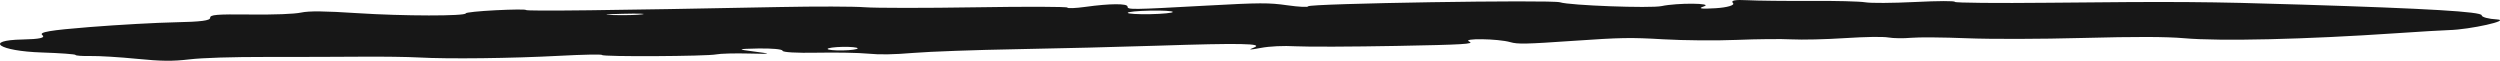
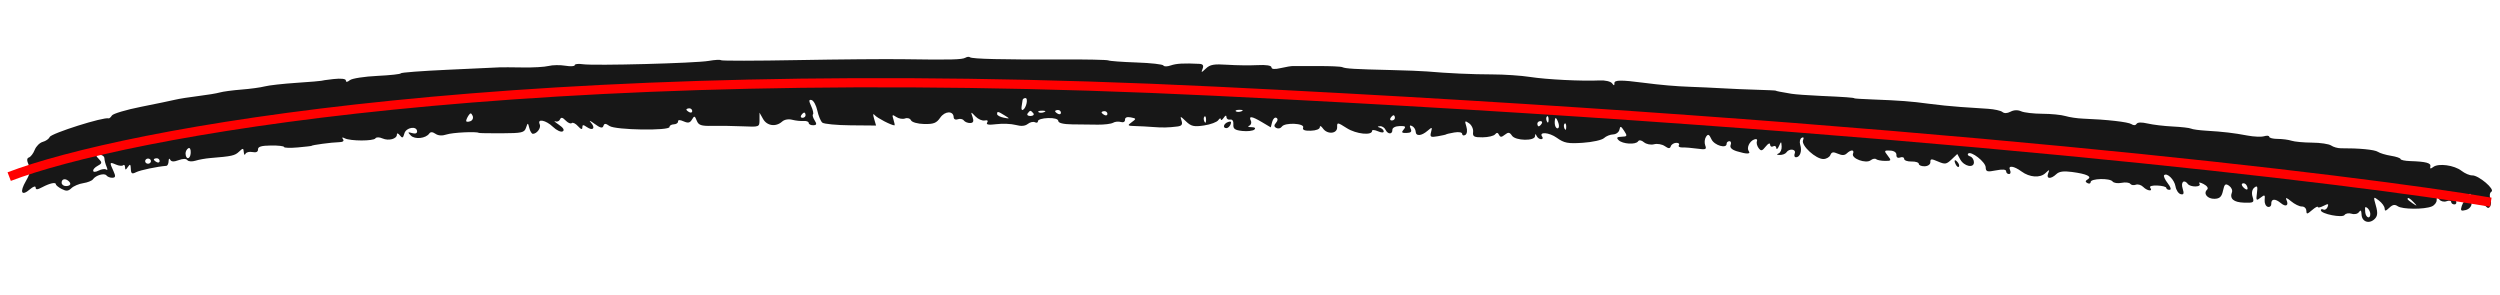
- <svg xmlns="http://www.w3.org/2000/svg" width="288" height="7" fill="none">
-   <path fill-rule="evenodd" clip-rule="evenodd" d="M287.633 2.236c-.955-.052-1.741-.264-1.745-.472-.009-.414-6.114-.777-20.716-1.232-10.887-.34-14.331-.365-29.14-.215-5.957.06-10.831.014-10.834-.101-.002-.125-1.87-.119-4.6.015-2.611.129-5.082.142-5.72.033-.618-.106-3.458-.178-6.312-.16-2.854.018-6.128-.018-7.277-.08-1.421-.077-1.947.03-1.648.33.243.244-.656.51-1.997.593-1.686.103-2.107.039-1.36-.208 1.187-.393-3.037-.425-4.865-.038-1.289.273-10.612-.074-11.694-.435-.944-.315-29.042.134-29.035.464.002.12-1.073.066-2.393-.121-2.14-.305-3.136-.301-9.298.037-8.75.48-9.097.484-9.105.113-.008-.372-2.03-.358-4.852.032-1.14.157-2.075.195-2.077.084-.003-.112-4.755-.127-10.562-.034-5.805.093-11.554.09-12.774-.006-1.22-.096-5.633-.108-9.805-.025-19.307.383-29.239.498-29.242.34-.002-.08-1.561-.067-3.465.029-1.905.095-3.46.256-3.459.355.008.335-7.207.325-12.476-.018-3.818-.248-5.564-.266-6.499-.068-.795.169-3.022.253-5.882.223-3.891-.04-4.6.02-4.593.385.007.314-1.076.454-3.956.51-2.179.042-6.658.29-9.952.553-4.556.363-5.854.585-5.424.927.386.308-.326.466-2.266.503-4.549.088-2.725 1.336 2.188 1.496 2.146.07 3.904.199 3.906.285.002.086.783.141 1.735.123.953-.019 3.348.126 5.322.322 2.837.28 4.105.294 6.043.066 1.528-.18 4.912-.286 8.976-.281 3.588.004 8.473-.01 10.855-.03 2.383-.02 5.352.02 6.6.09 3.392.189 10.702.102 16.224-.192 2.693-.144 4.898-.185 4.9-.093.005.22 12.095.155 13.158-.07.447-.095 2.153-.14 3.791-.098 2.603.065 2.678.037.595-.226-2.056-.26-1.996-.308.425-.355 1.546-.03 2.813.084 2.817.254.004.184 1.604.277 3.99.231 2.192-.042 4.84.008 5.883.111 1.324.131 2.905.104 5.227-.088 1.832-.152 7.176-.344 11.876-.427 4.698-.083 12.032-.266 16.293-.405 9.453-.311 12.237-.257 11.041.215-.72.284-.555.293.783.044 1.058-.197 2.583-.268 4.058-.188 1.299.07 6.494.052 11.546-.042 7.75-.144 9.062-.222 8.417-.5-.938-.403 3.316-.343 4.743.068.84.242 1.784.222 7.182-.15 5.584-.384 6.644-.403 10.437-.182 2.322.135 6.118.167 8.434.07 2.319-.098 5.176-.126 6.351-.062 1.174.063 3.925 0 6.112-.142 2.432-.156 4.386-.185 5.03-.075.577.1 1.753.116 2.61.036.858-.08 3.729-.056 6.381.051 2.803.114 8.433.1 13.458-.033 5.954-.158 9.556-.149 11.592.03 4.18.367 14.016.135 24.491-.576 2.679-.183 5.405-.345 6.058-.36 2.416-.06 7.228-1.137 5.495-1.23zm-155.12-.603c-1.429.027-2.601-.043-2.603-.155-.003-.113 1.165-.228 2.594-.256 1.429-.028 2.6.042 2.603.155.002.113-1.165.228-2.594.256zM97.076 5.809c-.952.018-1.734-.06-1.736-.172-.003-.113.775-.22 1.727-.239.953-.018 1.735.06 1.737.172.003.113-.775.22-1.728.239zm-26.41-4.076c-1.381-.038-.972-.095 1.046-.144 1.826-.044 2.849-.015 2.275.064-.573.08-2.068.116-3.32.08z" fill="#171717" />
+ <svg xmlns="http://www.w3.org/2000/svg" width="272" height="32" fill="none">
+   <path fill-rule="evenodd" clip-rule="evenodd" d="M78.447 6.552c.09.076 3.824.07 8.298-.013 4.474-.082 9.7-.126 11.61-.096 5.118.078 6.323.048 6.684-.164.178-.106.401-.128.495-.049.221.185 3.553.266 9.817.237 2.745-.012 5.104.035 5.242.106.138.07 1.519.172 3.068.225 1.549.052 2.865.2 2.924.33.059.128.414.125.789-.007.61-.214 1.422-.26 3.122-.174.38.02.485.178.35.526-.181.465-.156.463.361-.023.457-.43.875-.501 2.339-.404.981.066 2.457.083 3.281.04.924-.05 1.501.04 1.507.237.007.213.346.24 1.029.08.561-.13 1.162-.228 1.336-.217.174.01 1.382.012 2.684.003 1.303-.009 2.5.045 2.661.118.355.163 1.323.22 5.248.312 1.651.039 3.43.108 3.952.154 2.277.2 4.916.32 7.116.323 1.303.002 3.154.127 4.114.277 1.785.278 5.634.47 7.565.378.592-.029 1.198.108 1.346.304.22.289.269.286.264-.014-.006-.346.734-.355 3.162-.037 1.823.239 3.57.39 5.066.44.957.033 2.522.105 3.479.16.957.057 2.665.13 3.795.162s2.055.075 2.056.097c.001.04.484.137 1.705.339.413.069 1.837.172 3.165.23 2.602.114 3.68.192 3.683.266 0 .026.855.08 1.898.119 3.032.115 4.313.212 6.173.467.959.131 2.527.29 3.485.354l2.985.199c.685.046 1.387.201 1.559.346.203.17.518.159.889-.032a1.308 1.308 0 011.159-.039c.322.142 1.356.261 2.298.266.942.004 2.071.115 2.51.247.438.132 1.294.259 1.903.282 2.603.099 4.932.363 5.28.598.235.159.443.149.556-.027.118-.181.545-.195 1.211-.039.567.133 1.797.28 2.734.325.938.046 1.832.15 1.988.23.155.08.885.18 1.621.224 1.876.112 3.04.248 4.51.529.699.133 1.517.166 1.819.074.301-.092.551-.064.555.062.004.127.418.23.92.23.501 0 1.179.09 1.505.198.327.109 1.331.202 2.234.208.901.005 1.836.146 2.077.312.24.167.714.302 1.053.3 1.973-.013 3.677.15 4.027.386.22.148.865.343 1.432.433.567.09 1.035.25 1.038.353.005.104.469.204 1.034.222 1.736.057 2.298.206 2.209.586-.062.265.024.28.318.056.563-.431 2.284-.197 3.071.417.363.283.889.508 1.17.499.691-.021 2.509 1.522 2.087 1.771-.179.107-.233.432-.119.724.229.586-.089 1.309-.413.937-.113-.13-.529-.385-.925-.567-.636-.294-.719-.27-.705.2.009.298-.264.606-.623.701-.538.143-.608.073-.442-.445.109-.338.421-.79.694-1.004.433-.34.396-.367-.29-.207-.431.1-.886.186-1.01.192-.125.006-.139.198-.033.427.108.23.038.421-.154.427-.192.006-.353-.112-.358-.262-.004-.15-.233-.187-.508-.084-.275.104-.631.016-.791-.195-.237-.313-.289-.299-.281.078.005.254-.237.563-.537.686-.819.337-3.197.324-3.692-.02-.328-.227-.557-.187-.928.166-.398.377-.495.39-.505.068-.007-.219-.291-.609-.631-.866-.601-.456-.609-.44-.321.57.223.78.186 1.143-.149 1.46-.598.568-1.38.286-1.411-.508-.016-.44-.102-.525-.27-.273-.143.215-.483.296-.811.195-.31-.096-.654-.035-.764.134-.226.349-2.573-.112-2.585-.508-.004-.126.122-.162.28-.082.158.081.364-.047.458-.285.139-.352.057-.374-.444-.116-.338.175-.618.23-.621.123-.003-.107-.283.044-.621.334-.554.476-.617.482-.63.063a.471.471 0 00-.488-.45c-.26.007-.79-.252-1.178-.577-.457-.383-.632-.437-.5-.153.292.623-.049.828-.604.363-.616-.516-1.06-.487-1.043.069.008.245-.166.395-.384.333-.22-.062-.37-.402-.336-.755.056-.568.005-.595-.449-.237-.463.365-.501.316-.391-.507.097-.73.041-.848-.283-.592-.244.192-.321.588-.193.996.199.629.135.674-.921.642-1.141-.033-1.6-.428-1.321-1.135.083-.21-.06-.529-.319-.708-.389-.27-.501-.178-.654.538-.141.66-.358.87-.915.886-.782.024-1.266-.573-.812-1.003.162-.154.001-.403-.393-.607-.366-.19-.569-.212-.448-.05.128.174-.043.305-.413.316-.347.01-.722-.105-.834-.256-.413-.56-.804-.238-.579.476.175.556.124.706-.212.619-.243-.063-.496-.443-.562-.844-.121-.733-.919-1.522-1.236-1.222-.094.089.08.482.386.873.335.428.417.716.205.722-.193.006-.355-.089-.358-.21-.004-.122-.444-.238-.978-.258-.596-.022-.892.072-.764.245.319.43-.331.352-.773-.095-.214-.216-.575-.323-.803-.237-.228.085-.499.04-.604-.102-.105-.14-.53-.188-.946-.104-.415.084-.855.017-.978-.149-.286-.387-2.397-.33-2.385.063.005.164-.151.216-.346.117-.254-.13-.248-.246.021-.405.52-.307-.091-.596-1.713-.81-.916-.12-1.388-.054-1.698.24-.599.568-1.121.525-.889-.073.178-.457.153-.46-.303-.033-.577.542-1.719.459-2.595-.188-.827-.61-1.502-.694-1.251-.156.11.236.062.432-.106.437a.31.31 0 01-.315-.303c-.006-.205-.388-.237-1.108-.094-.954.19-1.101.145-1.116-.336-.018-.584-1.595-1.814-1.91-1.49-.1.105-.003.24.216.303s.405.344.414.627c.021.694-1.077.468-1.496-.309l-.313-.58-.624.592c-.562.534-.709.556-1.471.228-.74-.318-.845-.31-.834.067.008.243-.261.439-.617.45-.347.01-.635-.107-.64-.262-.005-.155-.364-.27-.797-.257-.434.013-.794-.116-.799-.287-.005-.172-.203-.239-.439-.15-.259.097-.419-.014-.403-.28.015-.267-.256-.454-.688-.473-.655-.029-.676.016-.258.55.419.535.396.58-.294.574-.412-.004-.846-.088-.965-.187-.118-.1-.386-.046-.595.118-.51.402-2.127-.191-1.924-.706.18-.457-.209-.482-.672-.044-.24.228-.518.237-.978.035-.5-.22-.679-.19-.809.14-.091.232-.428.43-.748.44-.823.025-2.455-1.47-2.229-2.042.113-.287.056-.385-.153-.262-.183.11-.252.447-.153.75.216.661-.012 1.35-.45 1.363-.174.006-.24-.182-.147-.417.189-.48-.606-.578-.907-.113-.103.157-.427.284-.721.28-.329-.003-.384-.064-.144-.159.214-.085.372-.428.349-.763-.039-.59-.049-.59-.294-.038-.14.314-.269.406-.288.204-.018-.202-.173-.285-.344-.184-.17.1-.319.018-.331-.185-.013-.222-.202-.14-.48.208-.393.494-.503.518-.771.165-.172-.227-.255-.566-.184-.753.073-.197-.054-.274-.301-.18-.51.191-.844.921-.583 1.274.242.328-.238.332-1.292.01-.56-.171-.794-.404-.683-.683.092-.233.029-.42-.139-.414-.168.005-.302.128-.297.273.017.578-1.34.184-1.647-.478-.259-.56-.373-.612-.598-.271-.153.232-.19.65-.083.929.171.443.062.489-.864.357-.583-.082-1.312-.14-1.619-.129-.307.012-.48-.1-.384-.249.097-.148-.034-.263-.29-.255-.256.008-.521.174-.588.37-.095.277-.239.274-.657-.014-.294-.202-.82-.293-1.168-.2-.349.093-.841-.005-1.094-.217-.282-.237-.531-.275-.644-.1-.252.388-1.694.298-2.12-.133-.262-.264-.181-.354.335-.37.612-.018.639-.083.27-.641-.355-.537-.425-.554-.512-.125-.055.273-.364.504-.686.514-.322.01-.768.19-.991.401-.224.212-1.253.44-2.304.51-1.628.109-2.031.032-2.827-.54-.85-.611-2.017-.689-1.586-.106.1.136.043.25-.126.256-.169.005-.384-.147-.478-.337-.136-.278-.173-.277-.184.005-.022.551-2.132.508-2.507-.05-.257-.383-.401-.403-.777-.106-.37.292-.498.293-.638.007-.123-.25-.252-.264-.427-.046-.138.171-.749.317-1.357.322-.934.01-1.094-.08-1.032-.581.04-.326-.16-.754-.444-.951-.456-.316-.49-.275-.291.357.128.408.081.801-.11.914-.185.11-.34.06-.345-.109-.005-.179-.371-.243-.873-.154-.475.085-.863.175-.862.2 0 .026-.406.119-.904.206-.798.141-.886.089-.746-.448.147-.565.119-.575-.383-.144-.674.579-1.276.617-1.293.082-.007-.223-.181-.491-.388-.597-.252-.13-.304-.04-.159.27.159.34.042.467-.444.482-.524.016-.588-.062-.312-.378.28-.32.192-.393-.446-.373-.464.014-.79.185-.783.41.016.519-.502.51-.746-.011-.107-.23-.376-.401-.599-.382-.315.027-.317.062-.004.164.219.072.402.25.407.398.005.158-.254.152-.632-.014-.353-.155-.638-.179-.634-.052.017.542-1.728.363-2.741-.281-1.035-.658-1.077-.663-1.06-.11.022.727-1.071.82-1.55.133-.187-.268-.336-.326-.336-.13.001.204-.41.364-.979.382-.676.02-.935-.086-.834-.342.191-.482-2.011-.578-2.321-.1a.465.465 0 01-.59.145c-.272-.14-.282-.294-.038-.573.201-.229.215-.444.035-.536-.165-.085-.37.115-.455.443l-.155.597-.955-.566c-1.117-.662-1.471-.707-1.212-.154.102.22.018.465-.186.546-.205.082-.096.15.243.152.375.002.502.105.324.264-.161.143-.751.21-1.312.15-.812-.088-1.01-.233-.97-.714.03-.357-.11-.571-.341-.522-.216.045-.399-.076-.408-.27-.011-.234-.113-.207-.309.08-.161.238-.301.305-.311.15-.01-.154-.132-.109-.272.1-.14.21-.838.47-1.552.577-1.098.166-1.401.096-1.971-.453-.609-.588-.654-.596-.481-.082.143.422.031.587-.437.647-.988.124-1.658.138-2.683.055a40.885 40.885 0 00-1.898-.101c-.865-.022-.9-.06-.4-.42.519-.374.513-.402-.095-.525-.415-.083-.639.008-.631.258.007.222-.185.326-.451.244-.255-.079-.634-.042-.841.08-.208.124-.959.218-1.667.21l-2.79-.032c-.952-.01-1.504-.145-1.511-.368-.007-.214-.442-.338-1.115-.318-.607.019-1.1.168-1.095.332.005.164-.142.22-.326.126-.184-.094-.534-.014-.778.178-.306.241-.714.276-1.324.113-.486-.13-1.429-.167-2.096-.084-.856.107-1.151.054-1.001-.178.132-.202.027-.288-.271-.224-.266.057-.72-.143-1.009-.443-.517-.54-.521-.539-.309.08.153.449.079.63-.262.641-.261.008-.574-.118-.693-.28-.12-.161-.414-.22-.654-.13-.243.092-.442-.005-.449-.218-.022-.725-.952-.699-1.462.042-.409.593-.716.714-1.751.692-.707-.016-1.332-.192-1.431-.404-.097-.207-.387-.297-.644-.2-.257.097-.692.022-.966-.166-.43-.293-.471-.253-.297.286.111.345.16.629.11.63-.32.01-1.911-.813-2.15-1.112-.183-.229-.209-.086-.07.385l.218.748-2.763-.024c-1.52-.013-2.908-.145-3.085-.293-.177-.149-.421-.738-.544-1.31-.123-.572-.403-1.088-.622-1.146-.307-.081-.319.07-.05.651.194.416.283.821.2.9-.083.079-.002.376.18.66.257.399.223.519-.153.53-.266.008-.488-.104-.492-.249-.004-.145-.256-.242-.56-.216-.302.026-.858-.033-1.233-.13-.41-.107-.85-.028-1.1.196-.674.606-1.643.475-2.069-.279l-.39-.692-.002.784c-.001.78-.01.783-1.82.703-1-.044-2.483-.066-3.296-.049-1.23.026-1.517-.07-1.713-.57-.209-.535-.267-.549-.516-.123-.219.372-.418.417-.903.204-.429-.188-.62-.183-.615.017.005.16-.204.297-.464.305-.26.008-.47.137-.465.285.013.432-5.885.338-6.525-.104-.443-.305-.564-.305-.67.004-.094.275-.356.208-.973-.252-.464-.345-.643-.41-.399-.142.552.602.242.968-.426.505-.4-.278-.491-.27-.49.045.001.26-.154.213-.475-.142-.262-.29-.568-.441-.68-.335-.111.106-.41-.021-.663-.282-.337-.348-.501-.379-.614-.116a.403.403 0 01-.527.203c-.205-.086-.026.08.397.368.497.338.648.596.426.727-.189.112-.667-.109-1.062-.49-.764-.737-1.742-.93-1.44-.284.175.376-.288 1.029-.74 1.043-.128.004-.303-.276-.39-.622-.156-.615-.164-.616-.361-.04-.183.534-.425.59-2.627.602-1.334.007-2.462-.012-2.507-.043-.244-.171-2.875-.041-3.507.173-.473.161-.911.134-1.21-.074-.312-.216-.538-.226-.673-.03-.376.54-1.572.671-2.01.218-.359-.37-.338-.409.137-.266.346.104.554.034.547-.186-.02-.629-1.201-.439-1.383.223-.143.518-.223.552-.494.206-.178-.227-.321-.268-.319-.09.008.481-.895.727-1.574.428-.343-.151-.668-.154-.764-.006-.2.308-2.728.305-3.332-.004-.283-.145-.348-.112-.193.098.151.204-.024.32-.493.326-.7.01-2.93.308-2.927.392 0 .022-.672.1-1.495.174-.823.074-1.5.053-1.503-.047-.003-.1-.645-.173-1.426-.162-1.045.013-1.416.126-1.407.427.008.268-.202.366-.608.285-.34-.069-.682.022-.758.201-.076.18-.157.097-.179-.185-.037-.465-.084-.47-.522-.054-.455.43-.773.5-3.117.69-.52.042-1.25.173-1.622.29-.372.118-.768.09-.88-.062-.13-.175-.477-.174-.953.004-.522.194-.799.178-.913-.053-.09-.183-.169-.112-.174.16-.006.271-.116.5-.247.51-.994.076-2.847.466-3.294.694-.444.226-.55.159-.569-.365-.02-.518-.082-.559-.318-.211-.24.355-.295.361-.31.033-.009-.22-.104-.316-.21-.215-.107.101-.463.066-.792-.08-.69-.302-.708-.251-.26.714.257.557.232.715-.118.726-.246.008-.534-.105-.641-.25-.219-.295-1.16-.029-1.473.418-.112.16-.586.349-1.052.419-.466.07-1.044.314-1.285.543-.353.334-.56.352-1.064.091-.345-.178-.63-.409-.632-.512-.008-.26-.653-.12-1.49.322-.533.282-.702.29-.71.035-.006-.2-.258-.121-.628.196-.915.786-1.14.315-.432-.907.478-.824.547-1.23.301-1.76-.22-.475-.21-.726.03-.805.193-.064.475-.436.628-.826.152-.39.548-.782.878-.87.33-.088.666-.324.745-.524.158-.4 5.9-2.216 6.423-2.033.069.024.23-.118.357-.316.129-.197 1.553-.621 3.165-.941 1.612-.321 3.285-.668 3.715-.772.432-.104 1.563-.284 2.515-.399.952-.115 2.003-.29 2.337-.388.334-.098 1.395-.24 2.36-.316.963-.075 2.104-.23 2.535-.346.43-.115 1.988-.29 3.462-.388 1.473-.099 2.678-.198 2.678-.22-.001-.021.6-.107 1.336-.19.82-.09 1.341-.031 1.347.154.006.205.148.194.44-.036.236-.187 1.58-.395 2.986-.462 1.405-.068 2.553-.194 2.55-.28-.002-.086 2.302-.26 5.12-.388 2.82-.128 5.339-.244 5.599-.26.26-.014 1.397-.01 2.527.01 1.13.021 2.406-.052 2.837-.162.431-.11 1.248-.122 1.815-.027.568.095 1.029.068 1.025-.06-.004-.128.385-.175.865-.104 1.23.182 12.307-.11 13.719-.362.643-.115 1.242-.147 1.333-.072zm-27.728 6.603c0 .111.203.126.45.034a.43.43 0 00.254-.586c-.158-.34-.242-.345-.45-.034-.14.211-.255.475-.254.586zm60.539-2.266a9.863 9.863 0 01-.108.708c-.05.273.02.431.155.352.37-.22.585-1.291.257-1.28-.157.004-.294.103-.304.22zm-36.58 1.032c.003.069.15.198.326.289.176.09.316.03.311-.134a.308.308 0 00-.324-.289c-.174.006-.314.066-.312.134zm12.495.62c-.103.158-.036.282.148.277.183-.006.33-.137.325-.292-.005-.154-.071-.279-.148-.277-.076.003-.223.134-.325.292zm27.621-.44c.002.068.148.198.324.288.177.09.317.03.312-.133-.005-.164-.151-.294-.325-.289-.173.006-.313.066-.311.134zm-1.807.101c.108.09.381.092.606.004.249-.097.172-.162-.196-.164-.333-.002-.517.07-.41.16zm-1.186.148c-.102.158.043.28.324.272.281-.009.419-.14.307-.291-.112-.152-.258-.274-.324-.272-.066.002-.204.133-.307.291zm-3.314.069c.004.136.329.31.722.386.691.133.694.124.09-.252-.729-.453-.822-.47-.812-.134zm11.364-.191c.002.068.148.198.324.288.177.09.317.03.312-.134-.005-.163-.151-.293-.325-.288-.173.006-.313.066-.311.134zm14.609-.12c.108.09.381.092.606.004.249-.098.172-.162-.196-.164-.333-.002-.517.07-.41.16zm-3.425 1.114c.108.221.18.152.185-.176.005-.297-.075-.46-.177-.364-.101.097-.105.34-.008.54zM20.188 16.703c.022.708.517.661.561-.053.025-.404-.087-.623-.265-.518-.169.1-.302.357-.296.571zm131.105-3.872c-.102.158-.035.282.148.277.184-.006.33-.137.326-.292-.005-.155-.071-.28-.148-.277-.077.002-.223.134-.326.292zm-17.399.687c-.089.227-.289.417-.444.422-.454.014-.339-.478.155-.664.302-.114.398-.034.289.242zM10.757 17.3c.364.368.35.482-.097.721-.745.4-.678.925.07.54.318-.165.695-.212.836-.106.14.106.154-.035.031-.315s-.229-.689-.236-.908c-.006-.22-.242-.392-.524-.384-.433.014-.445.083-.08.453zm157.544-4.092c.108.22.181.152.186-.176.004-.297-.075-.46-.177-.364-.102.096-.106.34-.009.54zM16.734 17.355c.002.069.148.198.325.288.176.09.317.03.311-.133a.308.308 0 00-.324-.289c-.174.006-.314.066-.312.134zm-.942.186c.005.155.151.277.324.272.174-.005.312-.136.308-.29-.005-.156-.151-.278-.325-.273-.173.006-.311.137-.307.291zm153.363-4.13c.01.309.146.558.303.553.158-.005.204-.26.104-.566-.1-.307-.237-.556-.303-.554-.067.002-.113.257-.104.566zm-1.893.057c.005.155.071.28.148.277.076-.002.223-.133.325-.291.103-.158.036-.283-.148-.277-.183.005-.33.136-.325.291zm2.958.526c.108.22.181.152.186-.176.004-.297-.075-.461-.177-.364-.102.096-.106.34-.009.54zM6.705 19.884c.007.207.225.369.485.361.5-.015.608-.267.246-.57-.358-.3-.743-.19-.73.21zm206.336-2.167c.12.161.151.356.071.432-.08.076-.236-.054-.346-.29-.229-.489-.05-.582.275-.142zm31.122 2.75c.232.195.38.207.374.03a.725.725 0 00-.225-.471c-.118-.1-.287-.114-.374-.03-.087.082.014.294.225.47zm17.78 1.19c.002.059.257.273.567.476.511.334.522.324.116-.11-.426-.456-.69-.597-.683-.366zm-4.606 1.443c.071.618.568.772.55.17-.01-.335-.303-.74-.53-.734-.047.001-.056.255-.02.564z" fill="#171717" />
+   <path d="M1 19.214C13.144 14.57 56.397 6.21 132.257 9.926 208.116 13.64 256.36 19.523 271 22" stroke="red" />
</svg>
